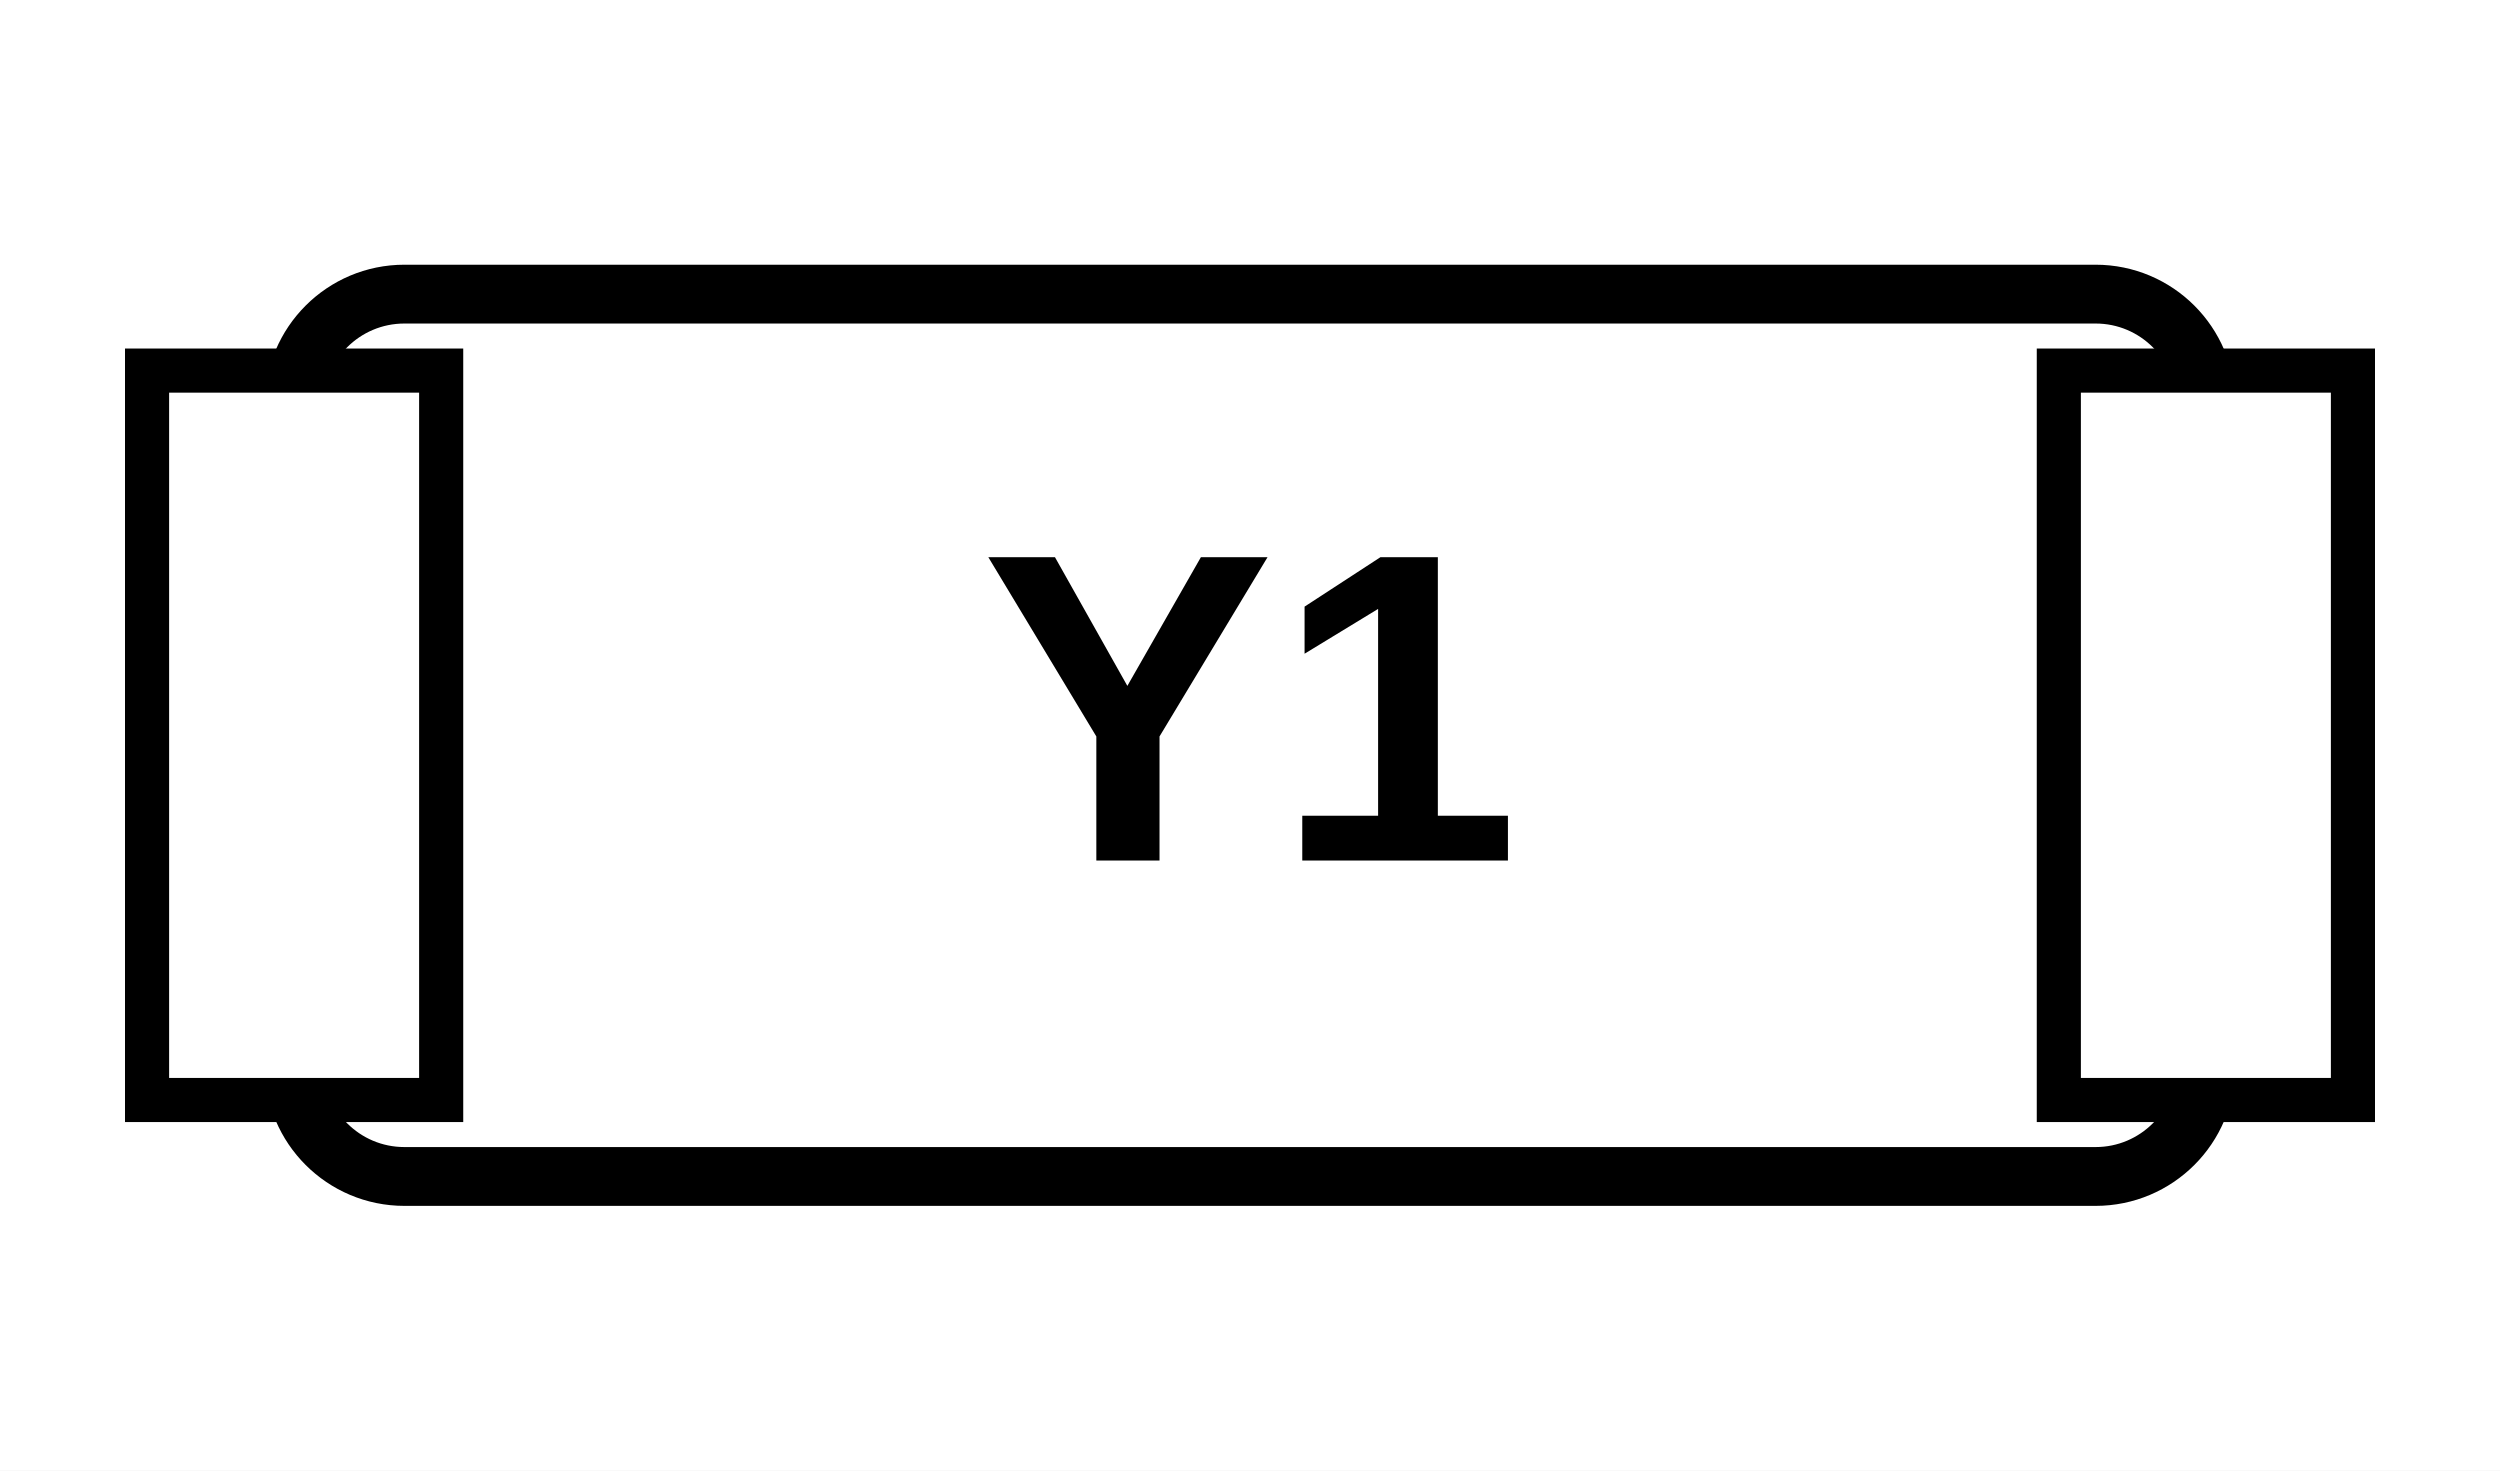
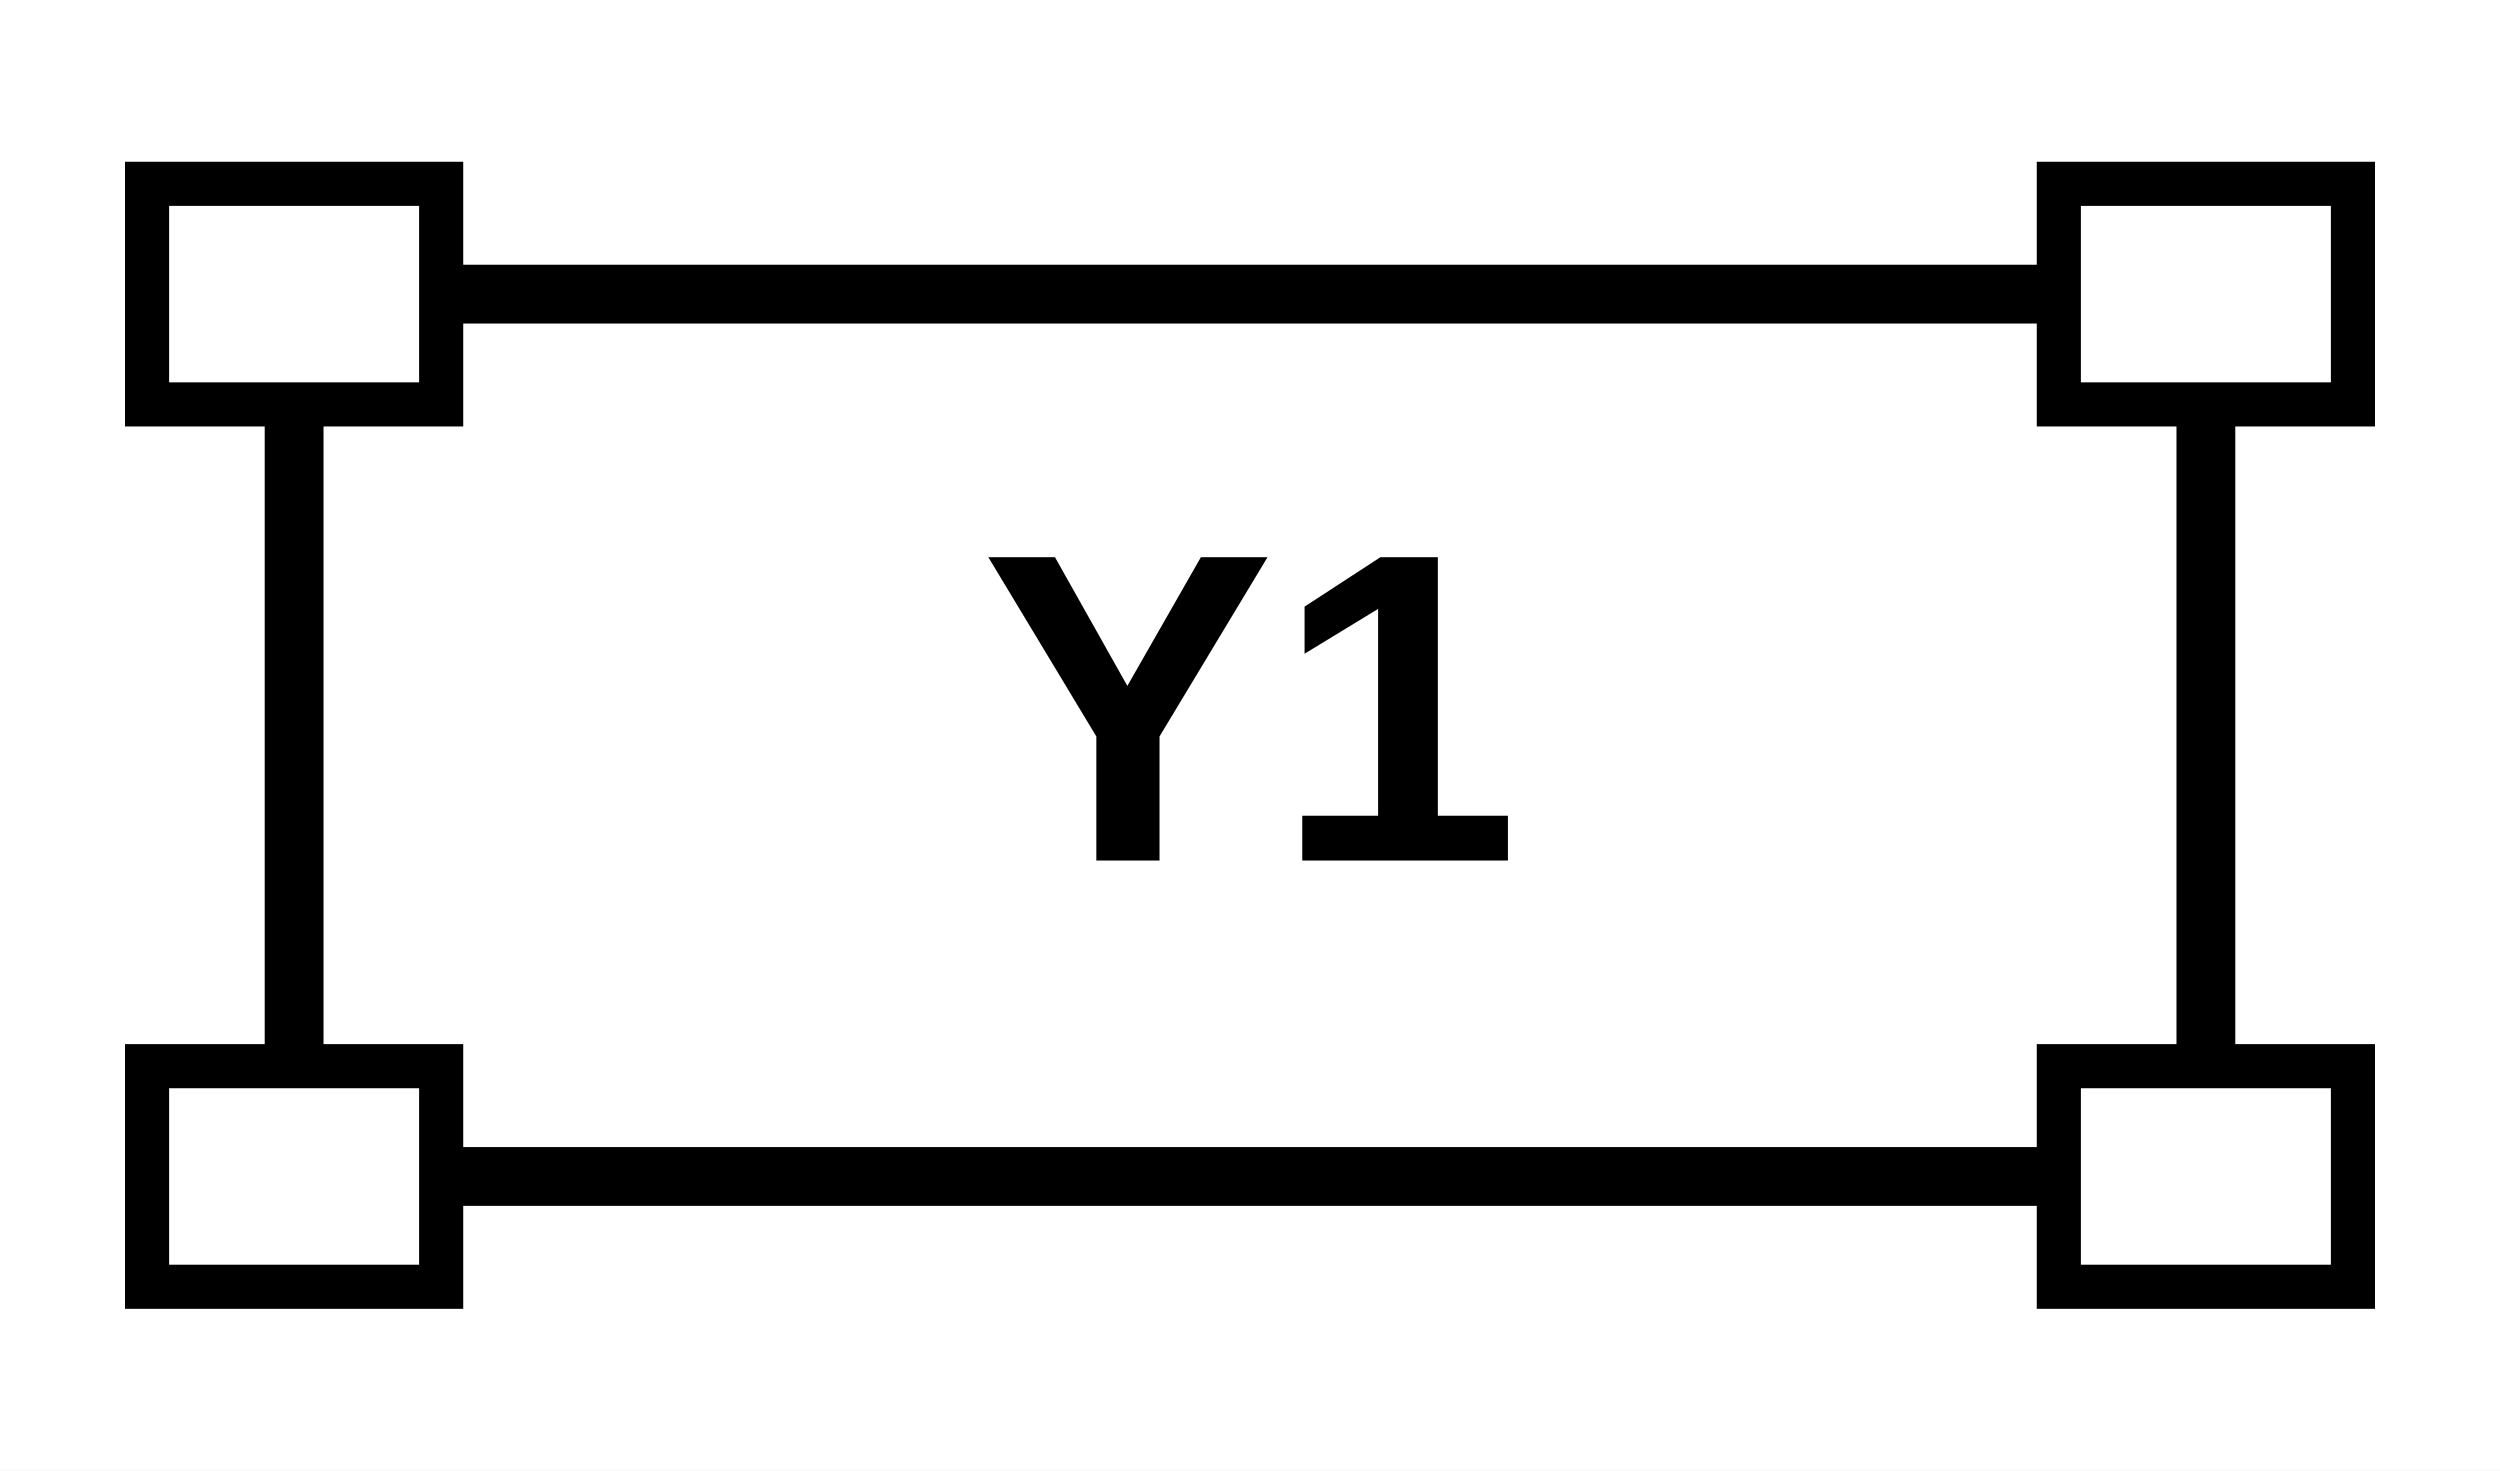
<svg xmlns="http://www.w3.org/2000/svg" width="34mm" height="20mm" viewBox="0 0 34 20">
  <rect x="0" y="0" width="34" height="20" fill="#FFFFFF" stroke="none" />
  <rect x="4" y="4" width="26" height="12" rx="1.5" ry="1.5" fill="#FFFFFF" stroke="#000000" stroke-width="0.8" />
-   <rect x="2" y="5.04" width="4" height="9.92" fill="#FFFFFF" stroke="#000000" stroke-width="0.6" class="pad" />
-   <rect x="28" y="5.04" width="4" height="9.92" fill="#FFFFFF" stroke="#000000" stroke-width="0.6" class="pad" />
+   <rect x="2" y="14.5" width="4" height="3" fill="#FFFFFF" stroke="#000000" stroke-width="0.6" class="pad" />
+   <rect x="2" y="2.5" width="4" height="3" fill="#FFFFFF" stroke="#000000" stroke-width="0.6" class="pad" />
+   <rect x="28" y="14.5" width="4" height="3" fill="#FFFFFF" stroke="#000000" stroke-width="0.6" class="pad" />
+   <rect x="28" y="2.5" width="4" height="3" fill="#FFFFFF" stroke="#000000" stroke-width="0.6" class="pad" />
  <text x="17" y="10" font-family="Arial, sans-serif" font-size="6" font-weight="bold" text-anchor="middle" dominant-baseline="middle" fill="#000000">Y1</text>
</svg>
